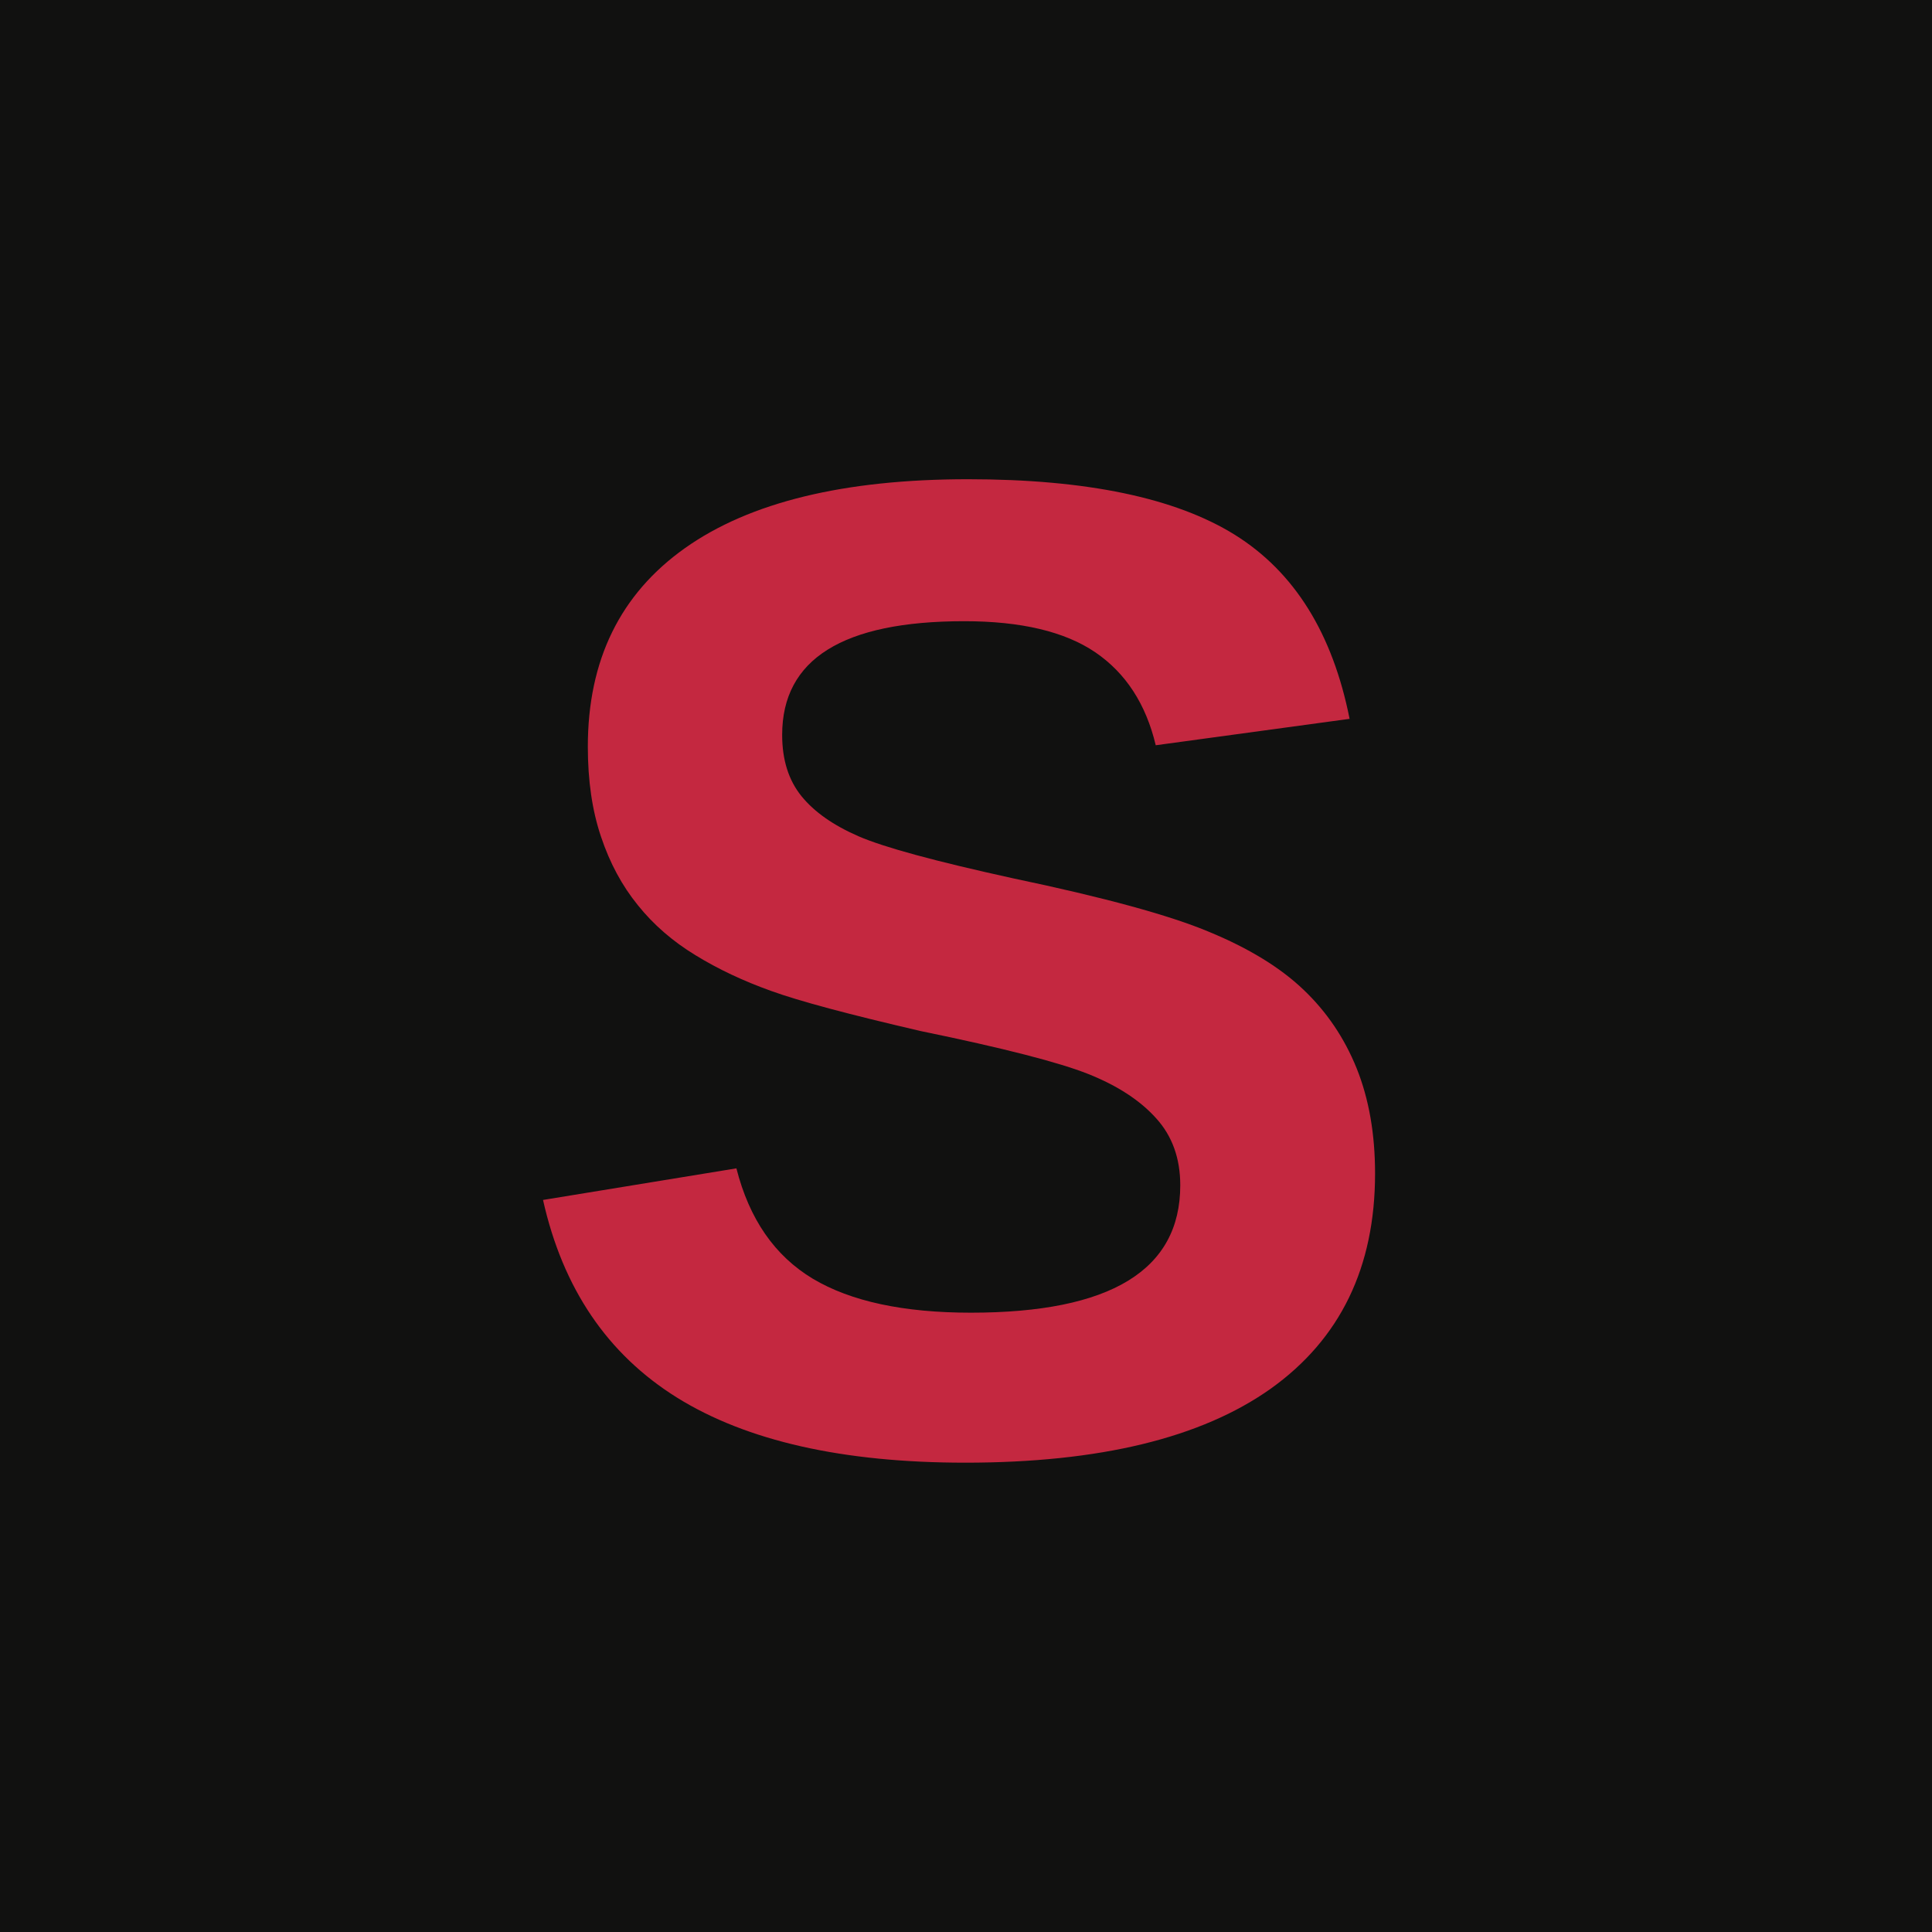
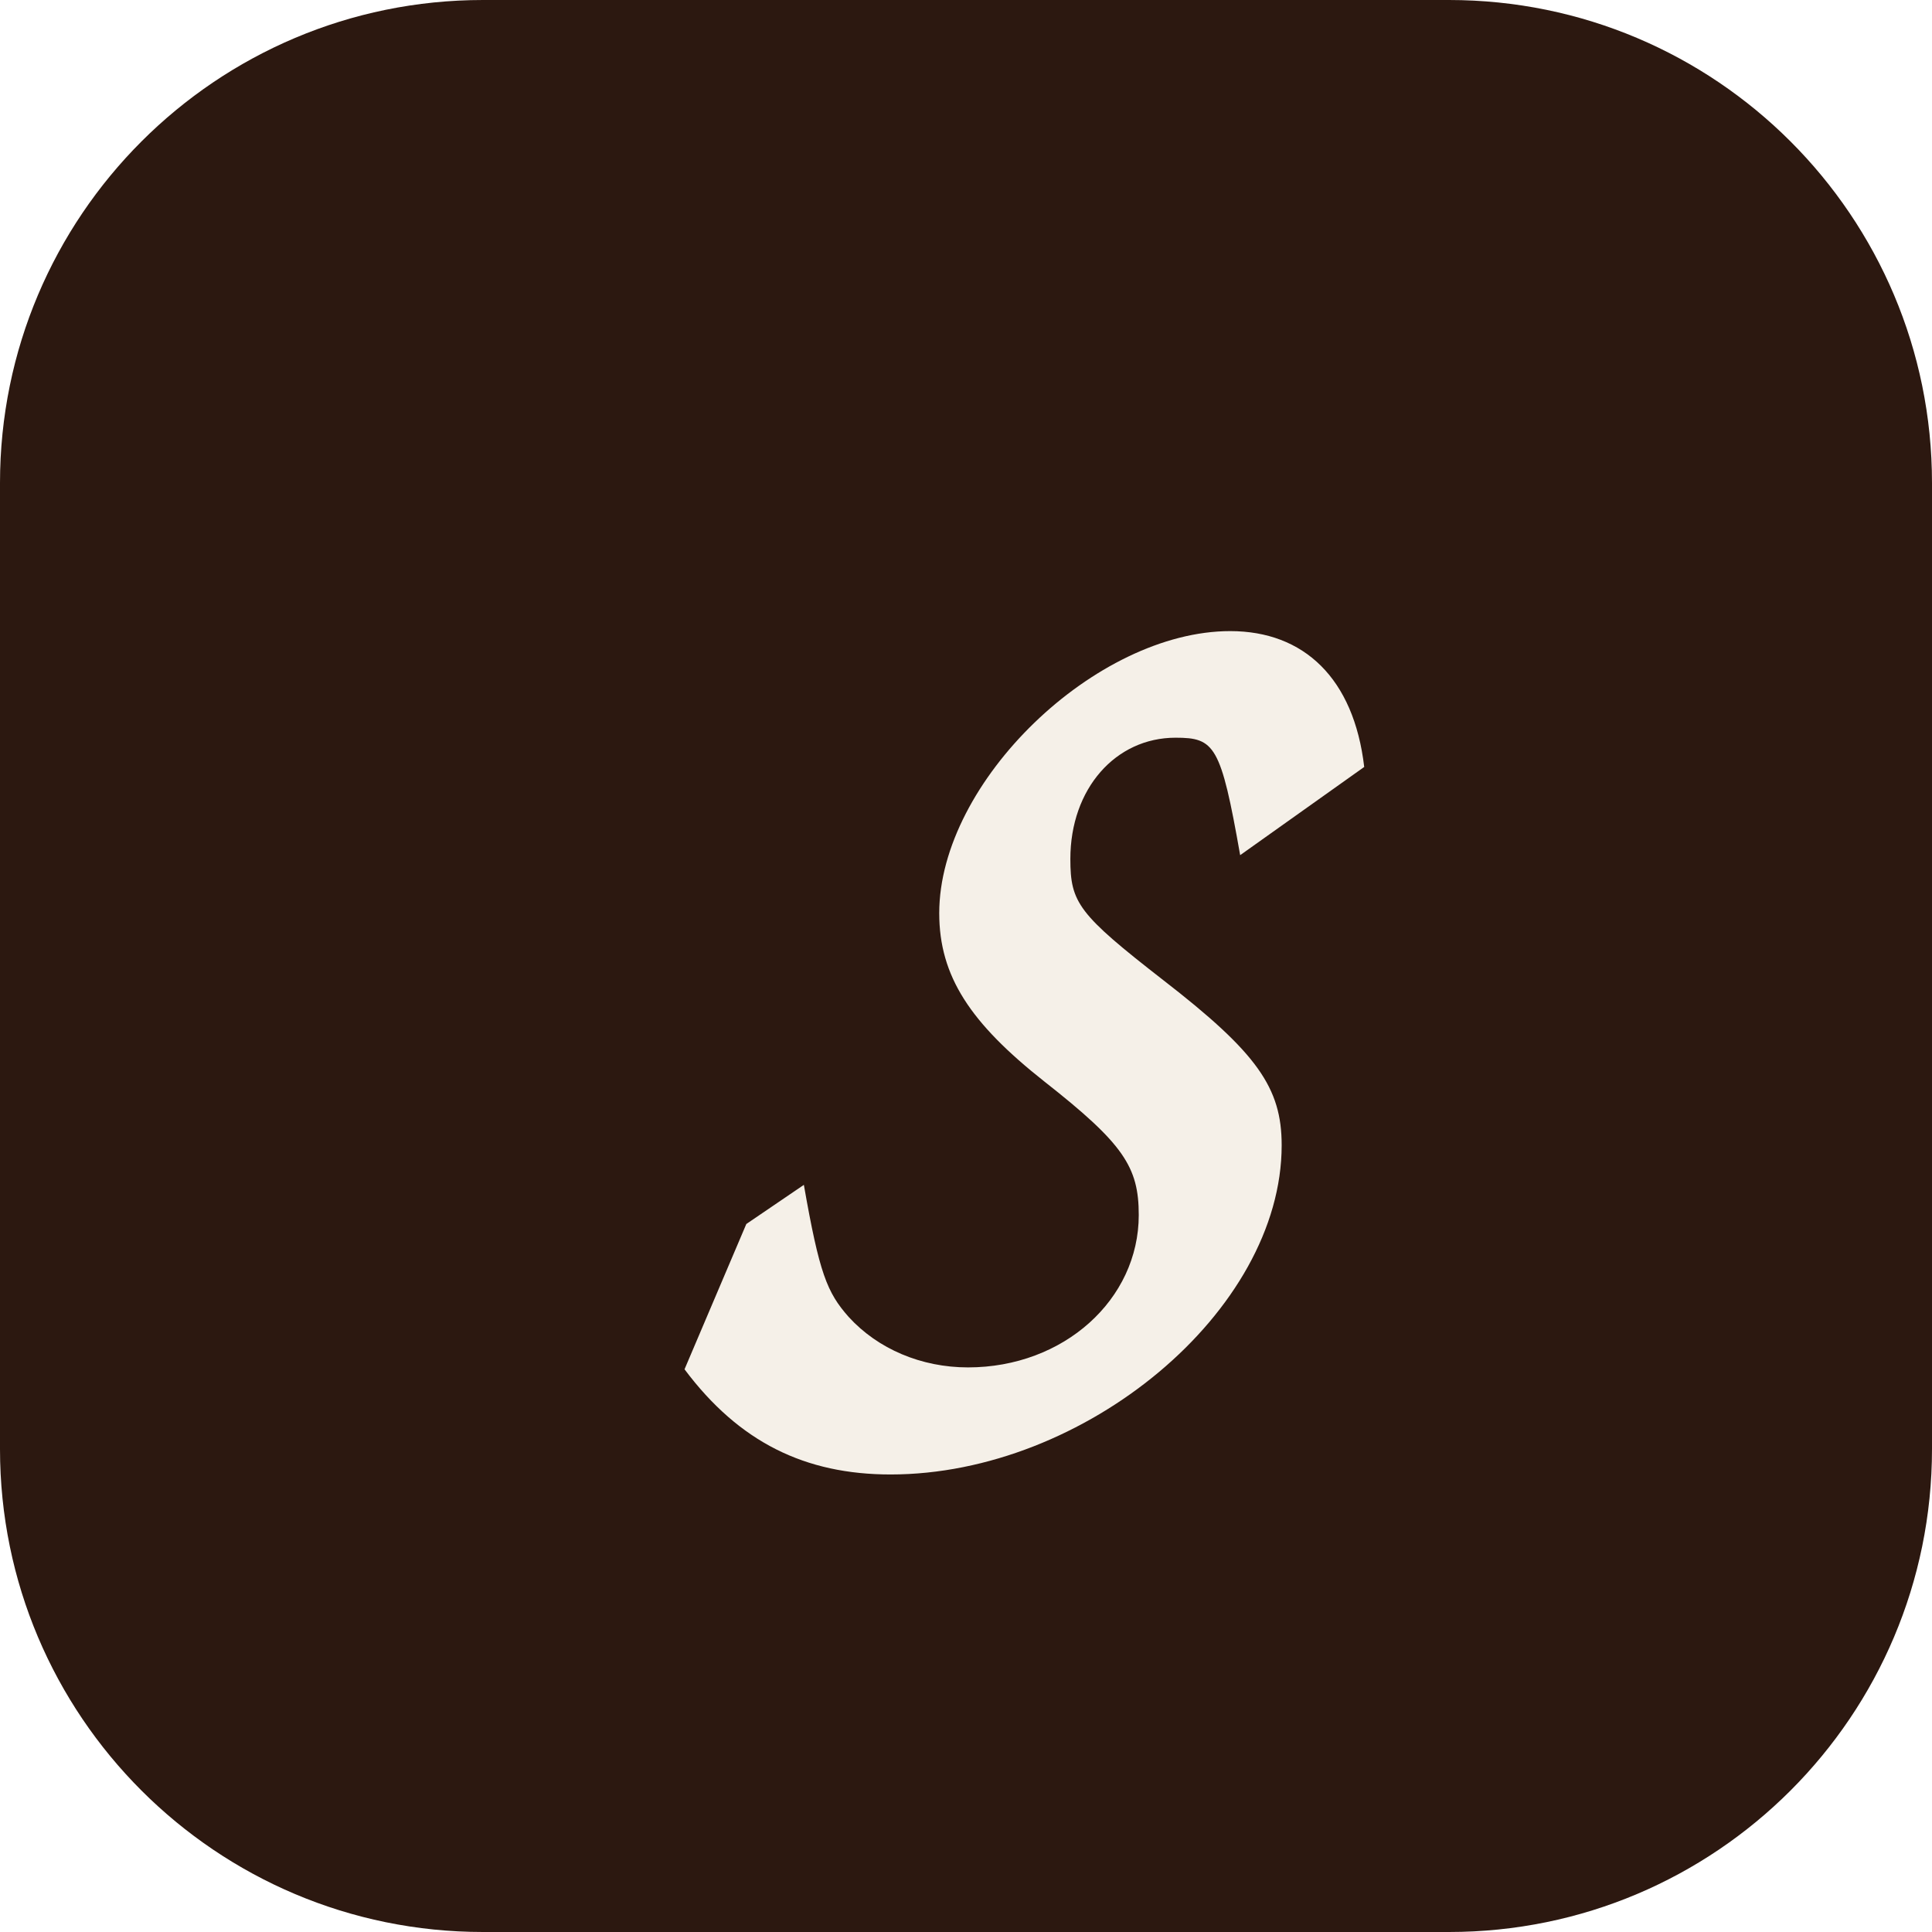
<svg xmlns="http://www.w3.org/2000/svg" viewBox="0 0 64 64">
-   <rect width="64" height="64" fill="#111110" />
-   <text x="32" y="48" text-anchor="middle" font-family="Arial Black, Arial, sans-serif" font-weight="900" font-size="46" fill="#c42840">S</text>
+   <rect width="64" height="64" rx="16" fill="#2c1810" />
+   <text x="32" y="46" text-anchor="middle" font-family="Comic Sans MS, cursive" font-weight="700" font-size="40" fill="#f5f0e8">S</text>
</svg>
